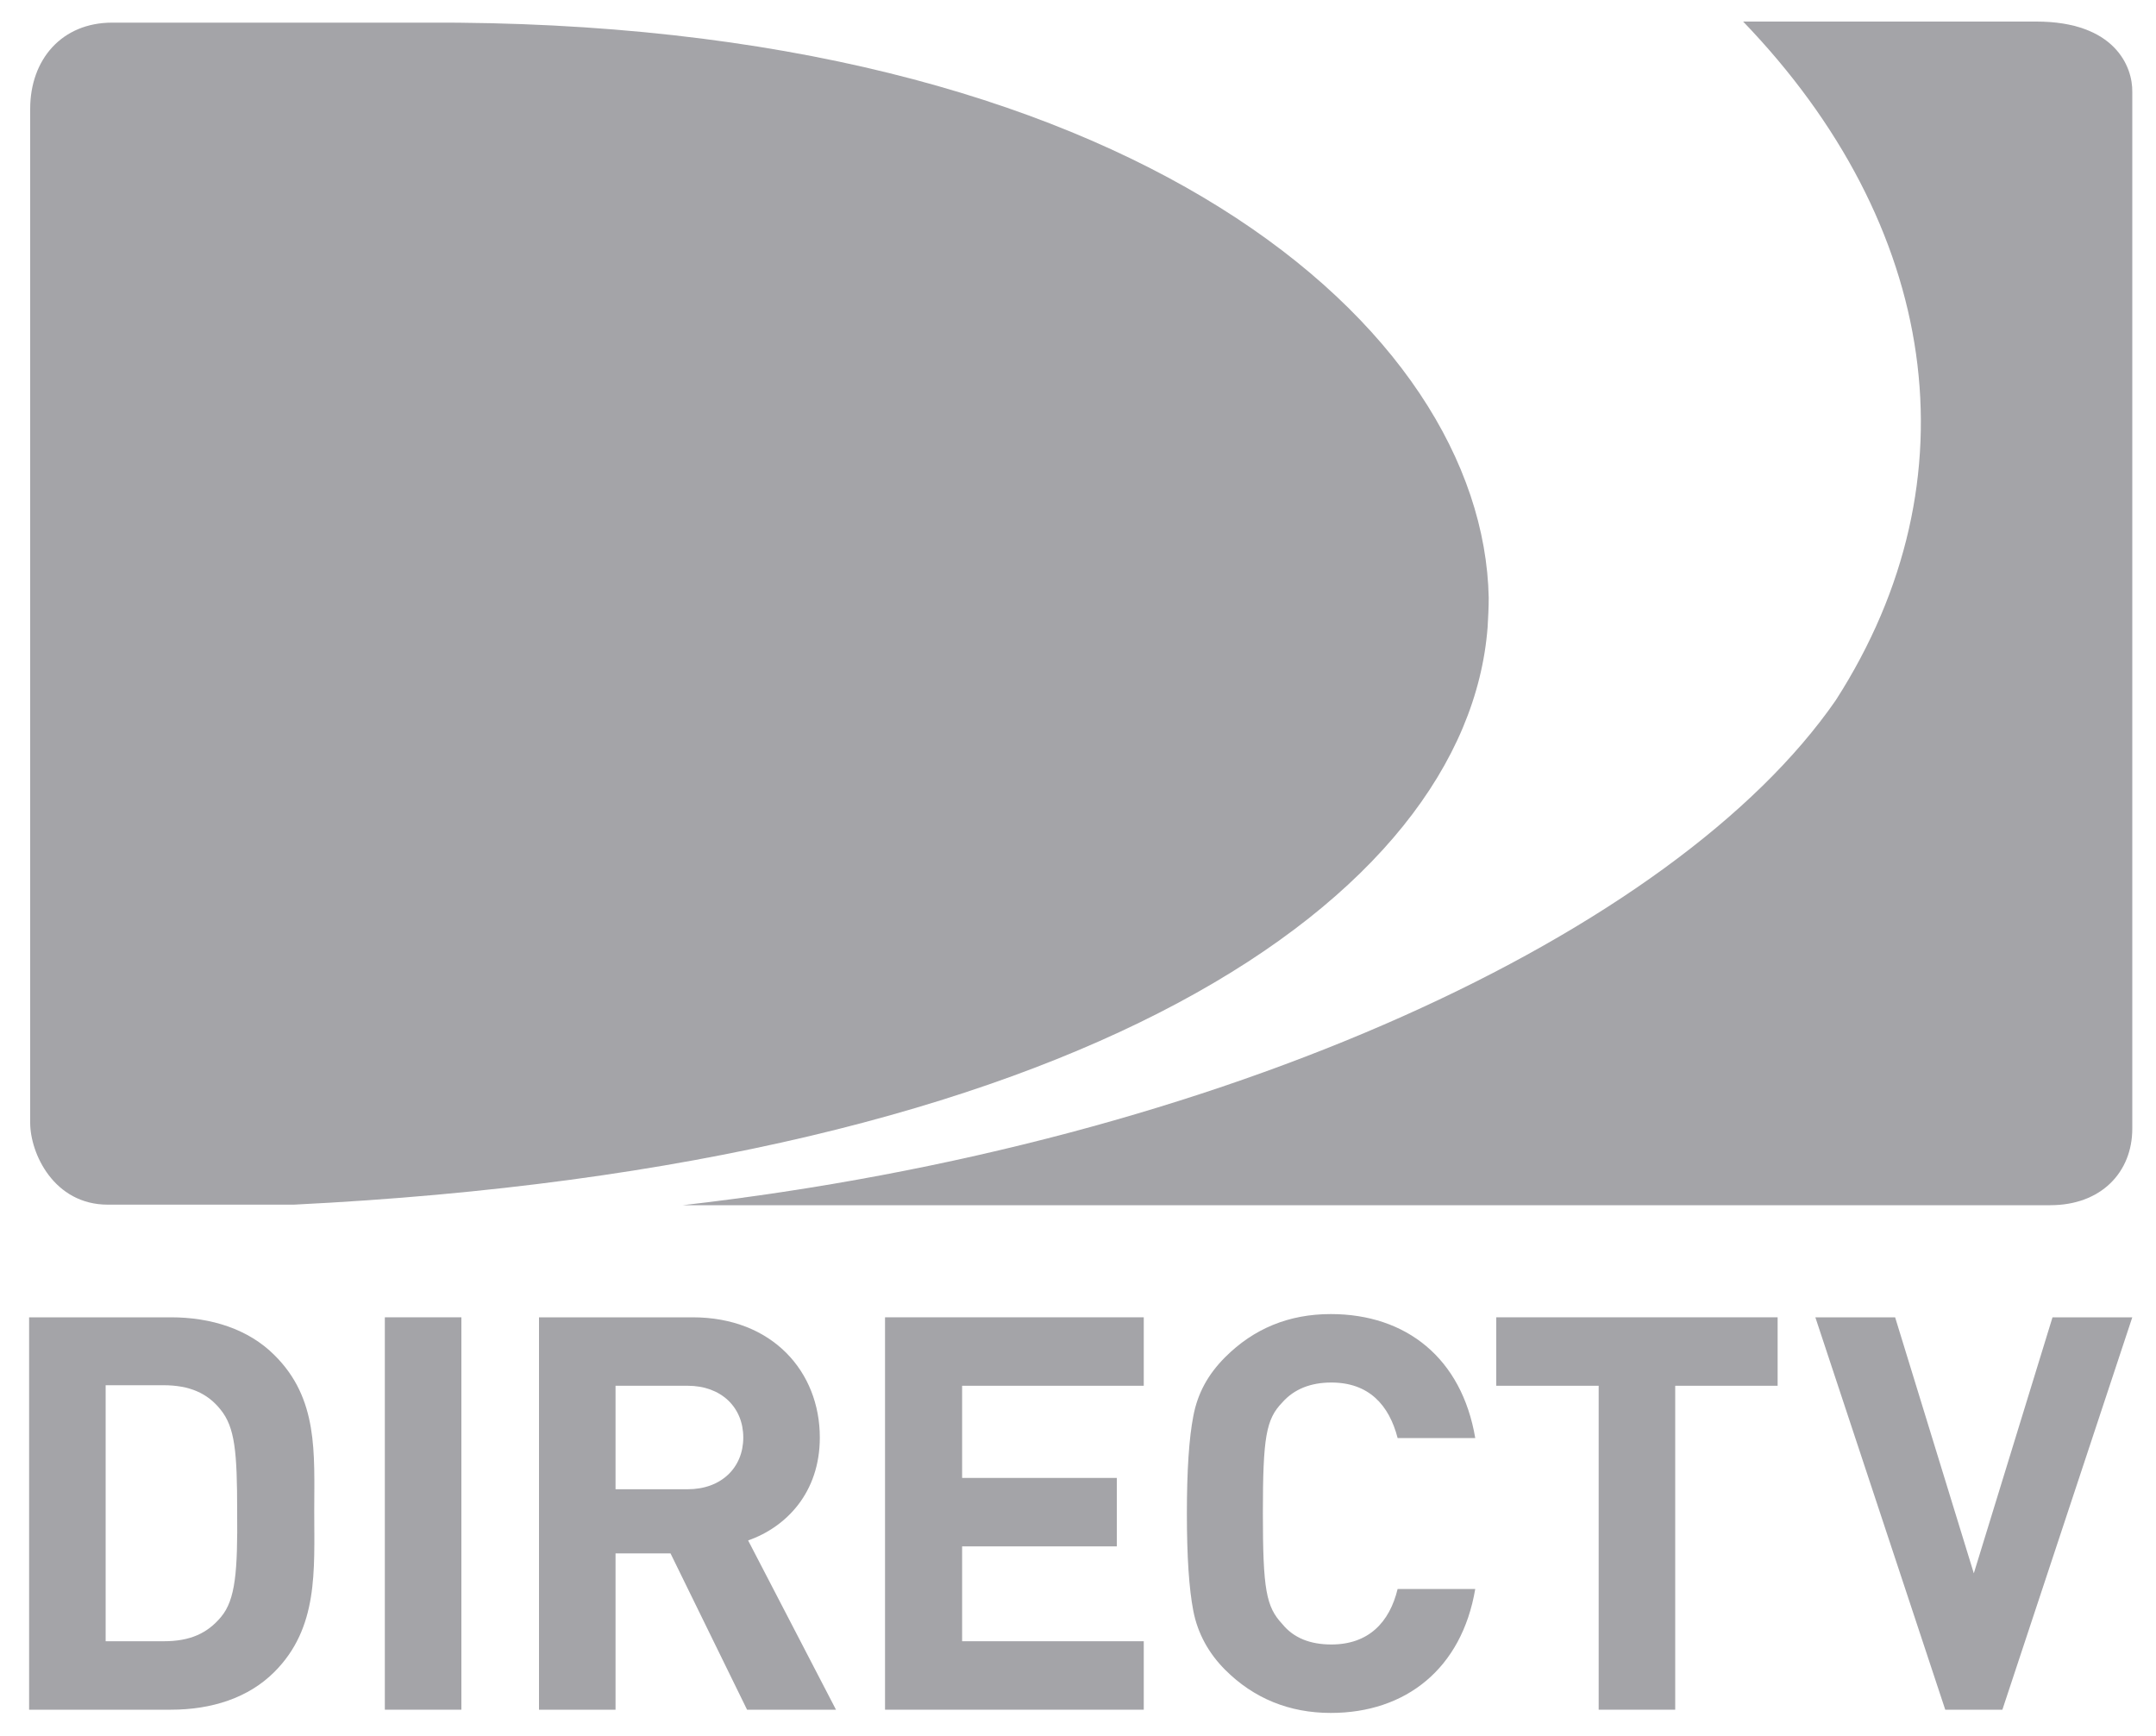
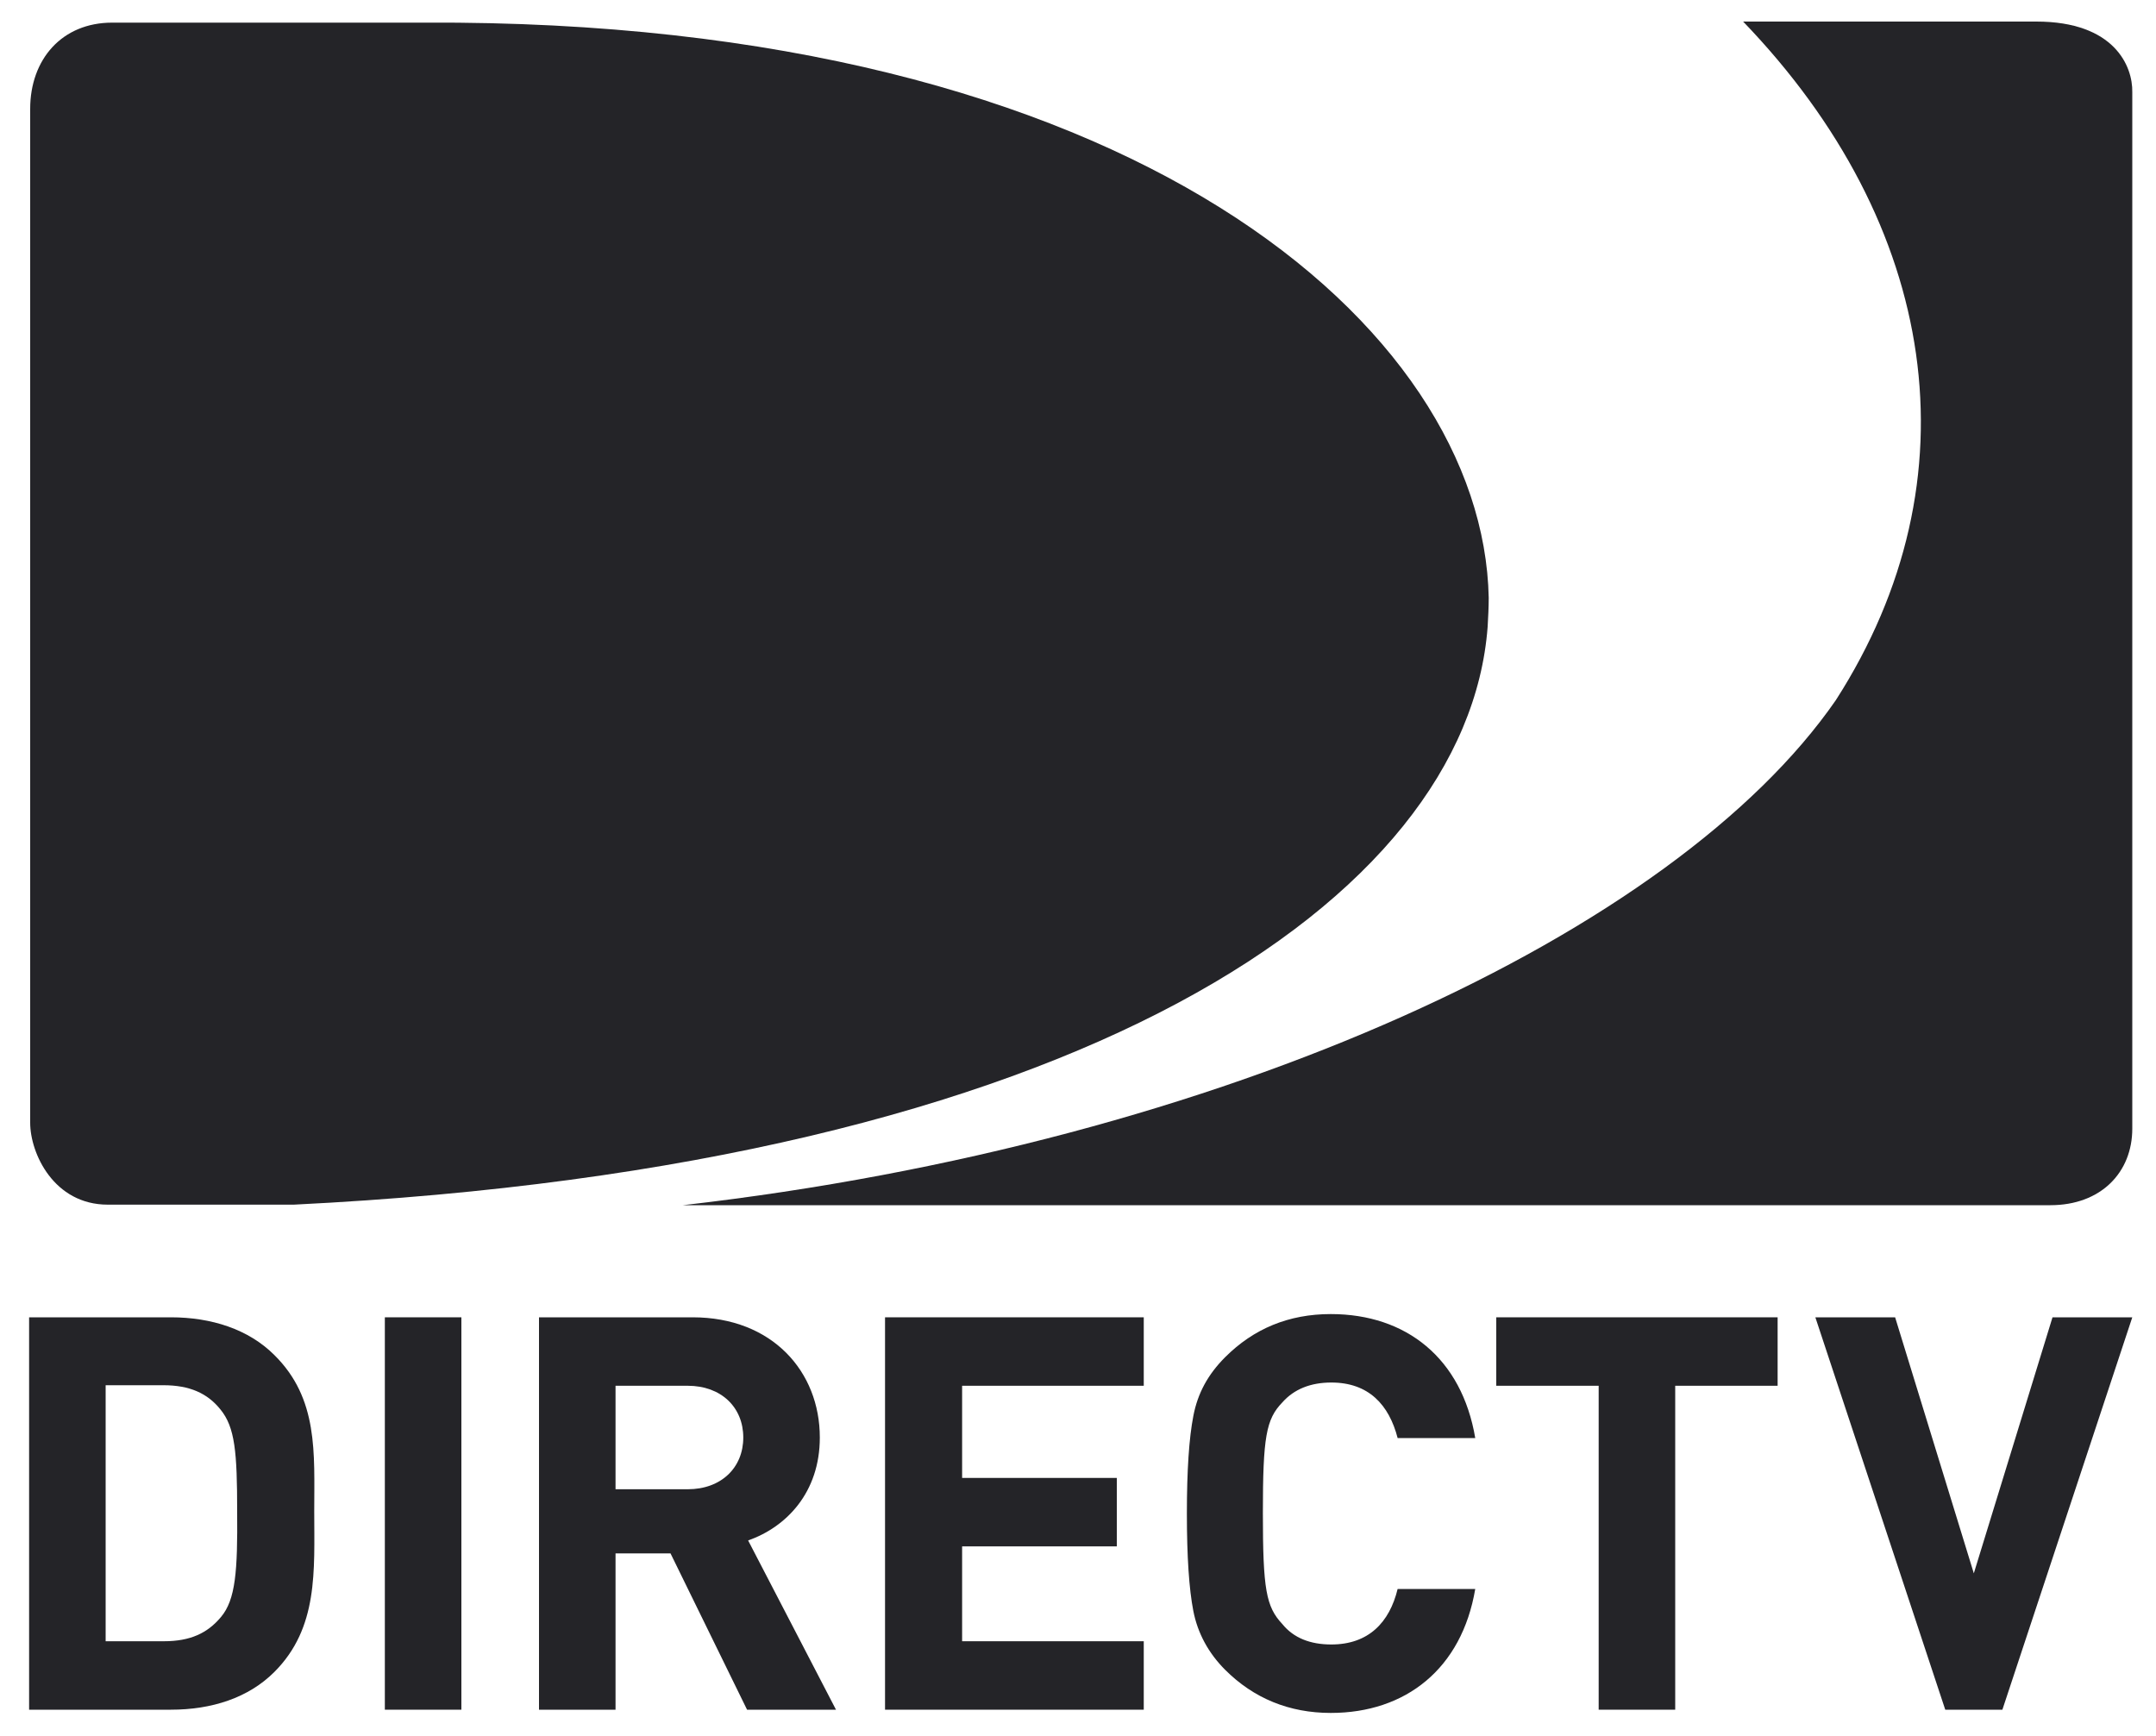
<svg xmlns="http://www.w3.org/2000/svg" version="1.1" id="Layer_1" x="0px" y="0px" viewBox="0 0 400 322" style="enable-background:new 0 0 400 322;" xml:space="preserve">
  <style type="text/css">
- 	.st0{fill:#A4A4A8;}
+ 	.st0{fill:#242428;}
</style>
  <g>
    <g>
      <path class="st0" d="M50.9,251.4c-4.8-4.8-11.7-7-19.2-7H5.4v72.8h26.3c7.6,0,14.4-2.2,19.2-7c8.2-8.2,7.4-18.8,7.4-29.8    C58.3,269.6,59.1,259.5,50.9,251.4z M41,300c-2.5,3-5.7,4.5-10.6,4.5H19.6V257h10.7c4.9,0,8.2,1.5,10.6,4.5    c2.7,3.3,3.1,7.9,3.1,18.9C44.1,291.5,43.7,296.8,41,300z" />
      <rect x="71.4" y="244.4" class="st0" width="14.2" height="72.8" />
      <path class="st0" d="M152.1,266.7c0-12.2-8.8-22.3-23.6-22.3H100v72.8h14.2v-29h10.2l14.2,29h16.5l-16.3-31.4    C145.9,283.3,152.1,276.9,152.1,266.7z M127.6,276.3h-13.4v-19.2h13.4c6.2,0,10.3,4,10.3,9.6S133.8,276.3,127.6,276.3z" />
      <polygon class="st0" points="164.2,317.2 212.2,317.2 212.2,304.5 178.5,304.5 178.5,286.9 207.2,286.9 207.2,274.2 178.5,274.2     178.5,257.1 212.2,257.1 212.2,244.4 164.2,244.4   " />
      <path class="st0" d="M247,256.5c6.9,0,10.7,4.1,12.3,10.3h14.4c-2.5-14.8-12.8-23-26.8-23c-7.8,0-14.3,2.7-19.6,8    c-3.2,3.2-5.1,6.7-5.9,10.9c-0.8,4.1-1.2,10.1-1.2,18.1s0.4,14,1.2,18.1s2.8,7.8,5.9,10.9c5.3,5.3,11.9,8,19.6,8    c13.9,0,24.3-8.2,26.8-23h-14.4c-1.5,6.2-5.4,10.3-12.3,10.3c-3.9,0-7-1.2-9.1-3.8c-3-3.2-3.6-6.4-3.6-20.6    c0-14.1,0.6-17.4,3.6-20.5C240.1,257.7,243.2,256.5,247,256.5z" />
      <polygon class="st0" points="277.6,257.1 296.6,257.1 296.6,317.2 310.8,317.2 310.8,257.1 329.8,257.1 329.8,244.4 277.6,244.4       " />
      <polygon class="st0" points="380.8,244.4 366.2,291.9 351.6,244.4 336.8,244.4 360.9,317.2 371.5,317.2 395.6,244.4   " />
      <path class="st0" d="M377.8,4h-54.4c36.2,37.6,43.6,84.8,17.2,125.9c-29.8,43.1-113.4,82.2-213.9,93.7h253.7    c9.4,0,15.2-6.1,15.2-14.2c0,0,0-189,0-192.3C395.7,12.3,392.3,4,377.8,4z" />
      <path class="st0" d="M20,223.5h34.5c146-7.2,217.7-56.9,221.5-107.2c0.1-1.8,0.2-3.6,0.2-5.4C275.2,60.8,210,3.5,78.8,4.2h-58    c-9.3,0-15.2,6.8-15.2,16v188.1C5.6,214,10,223.5,20,223.5z" />
    </g>
  </g>
</svg>
